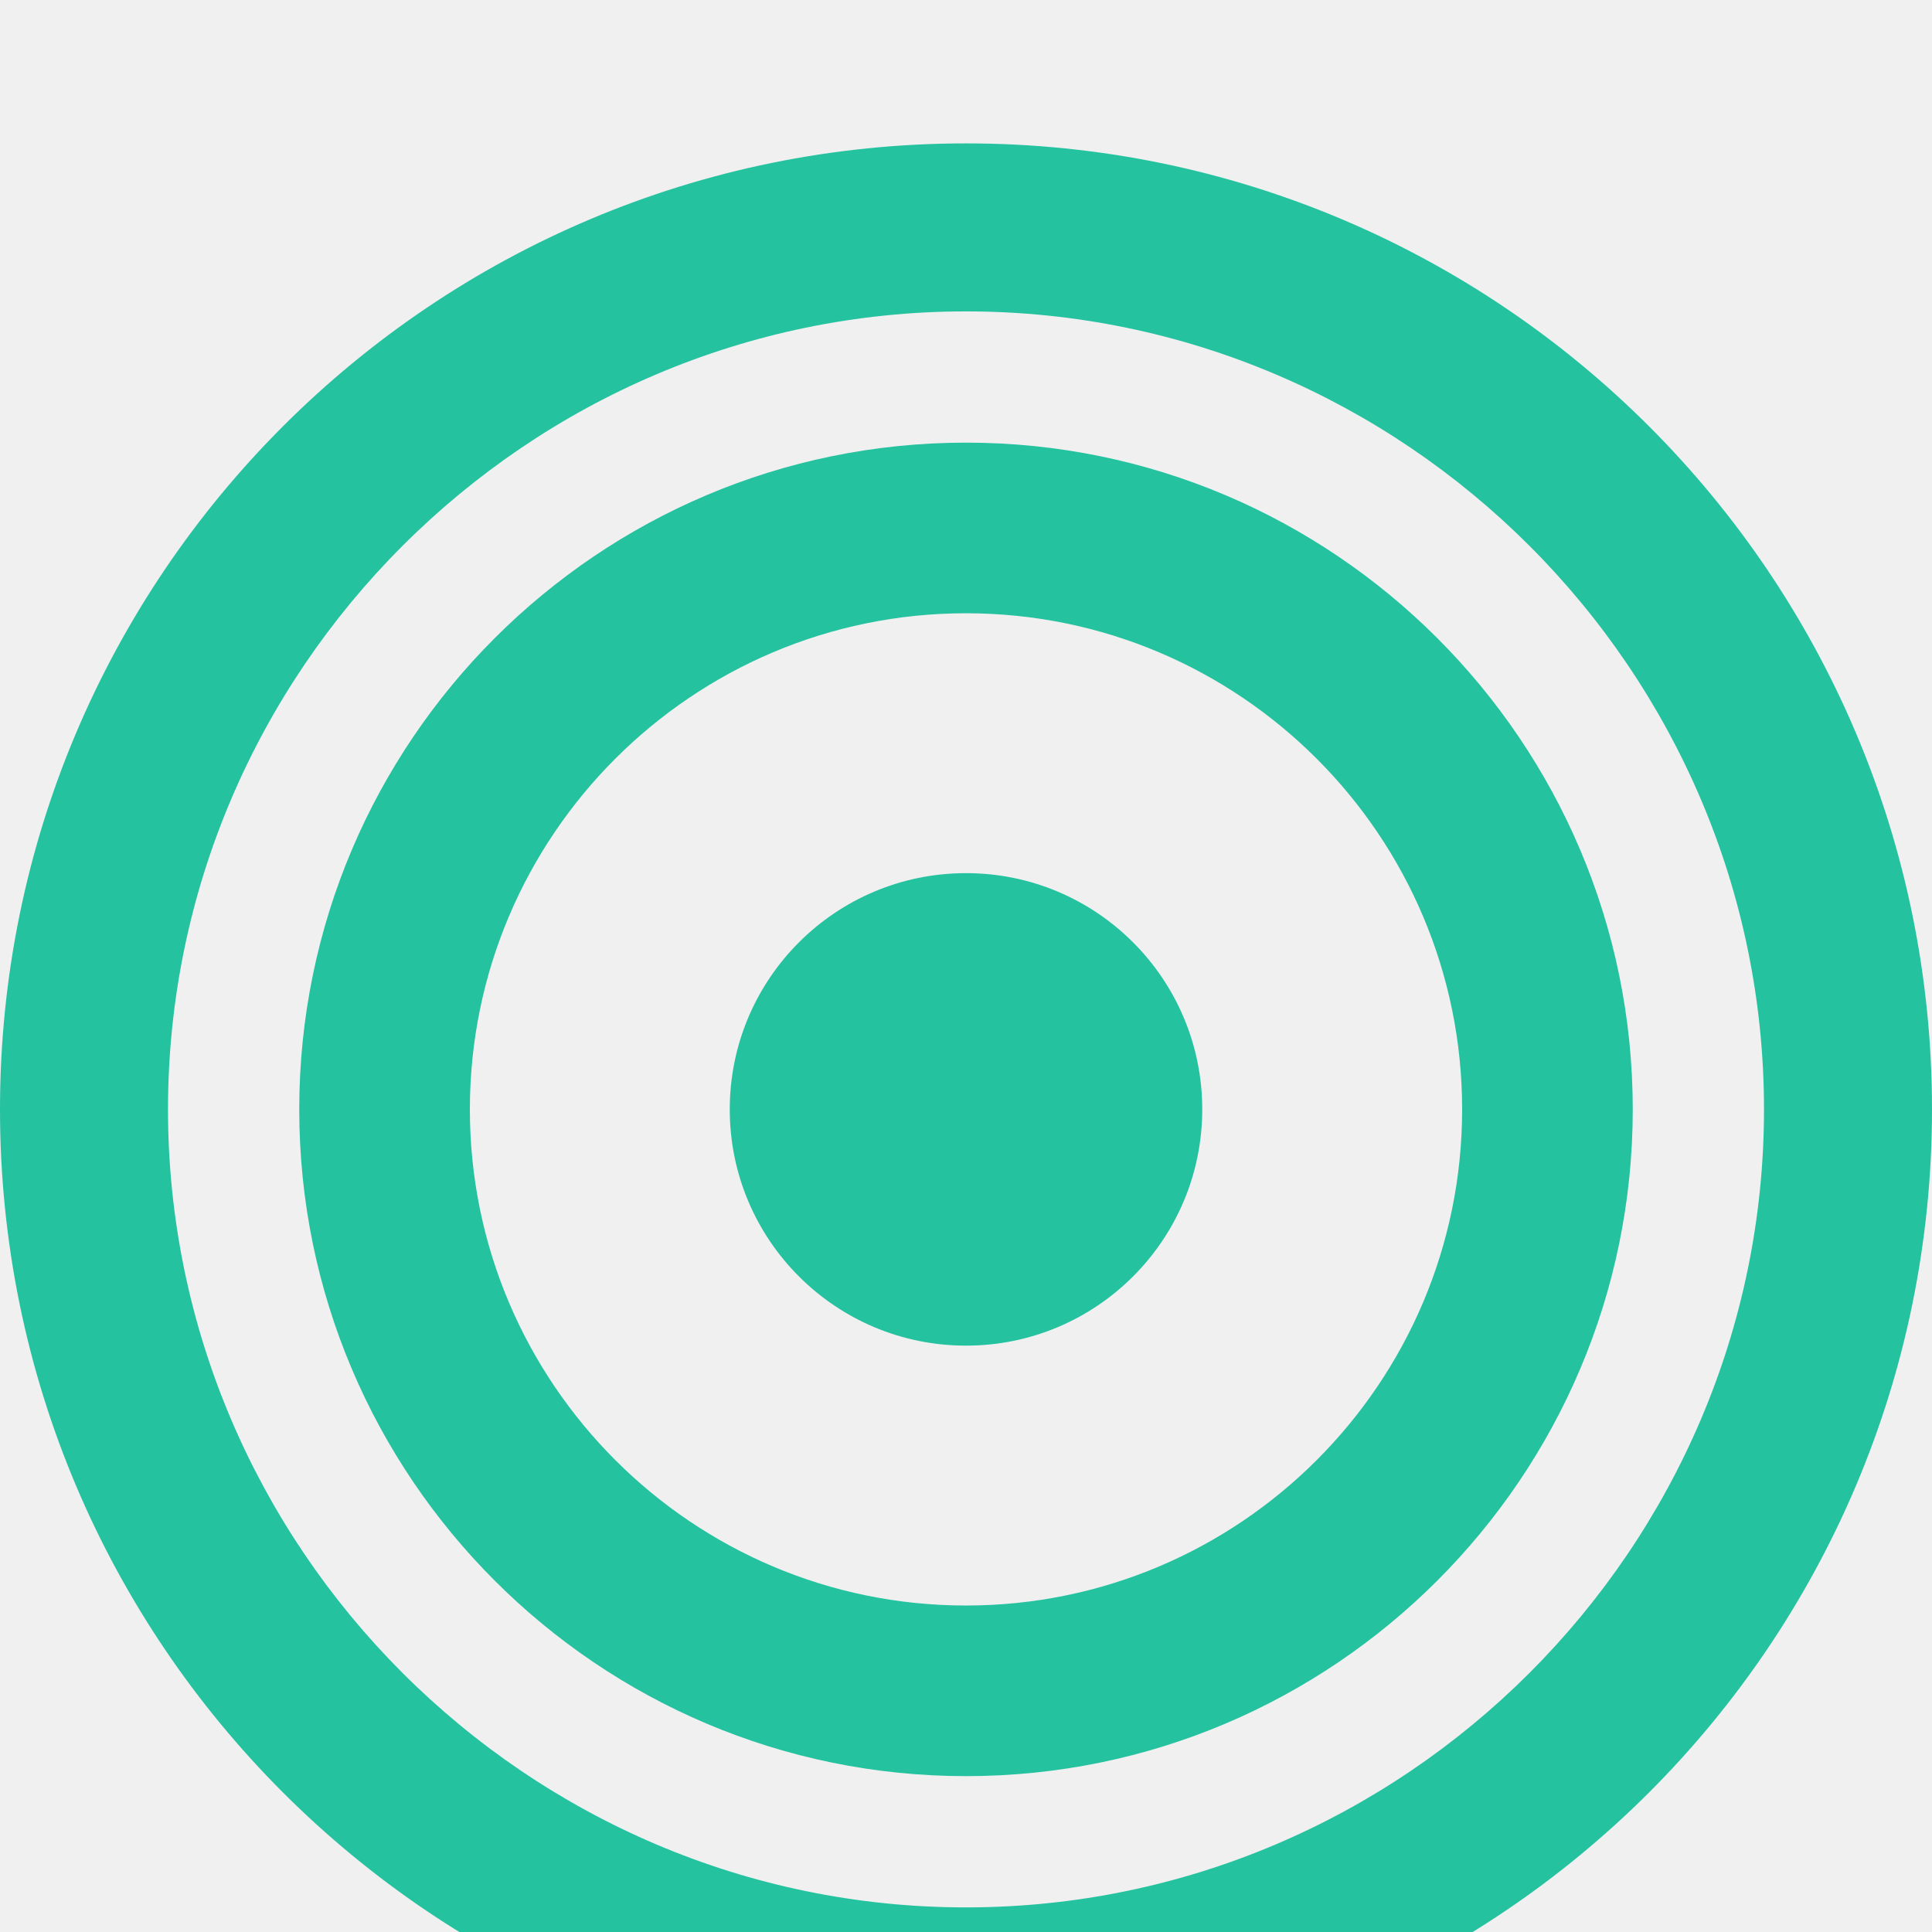
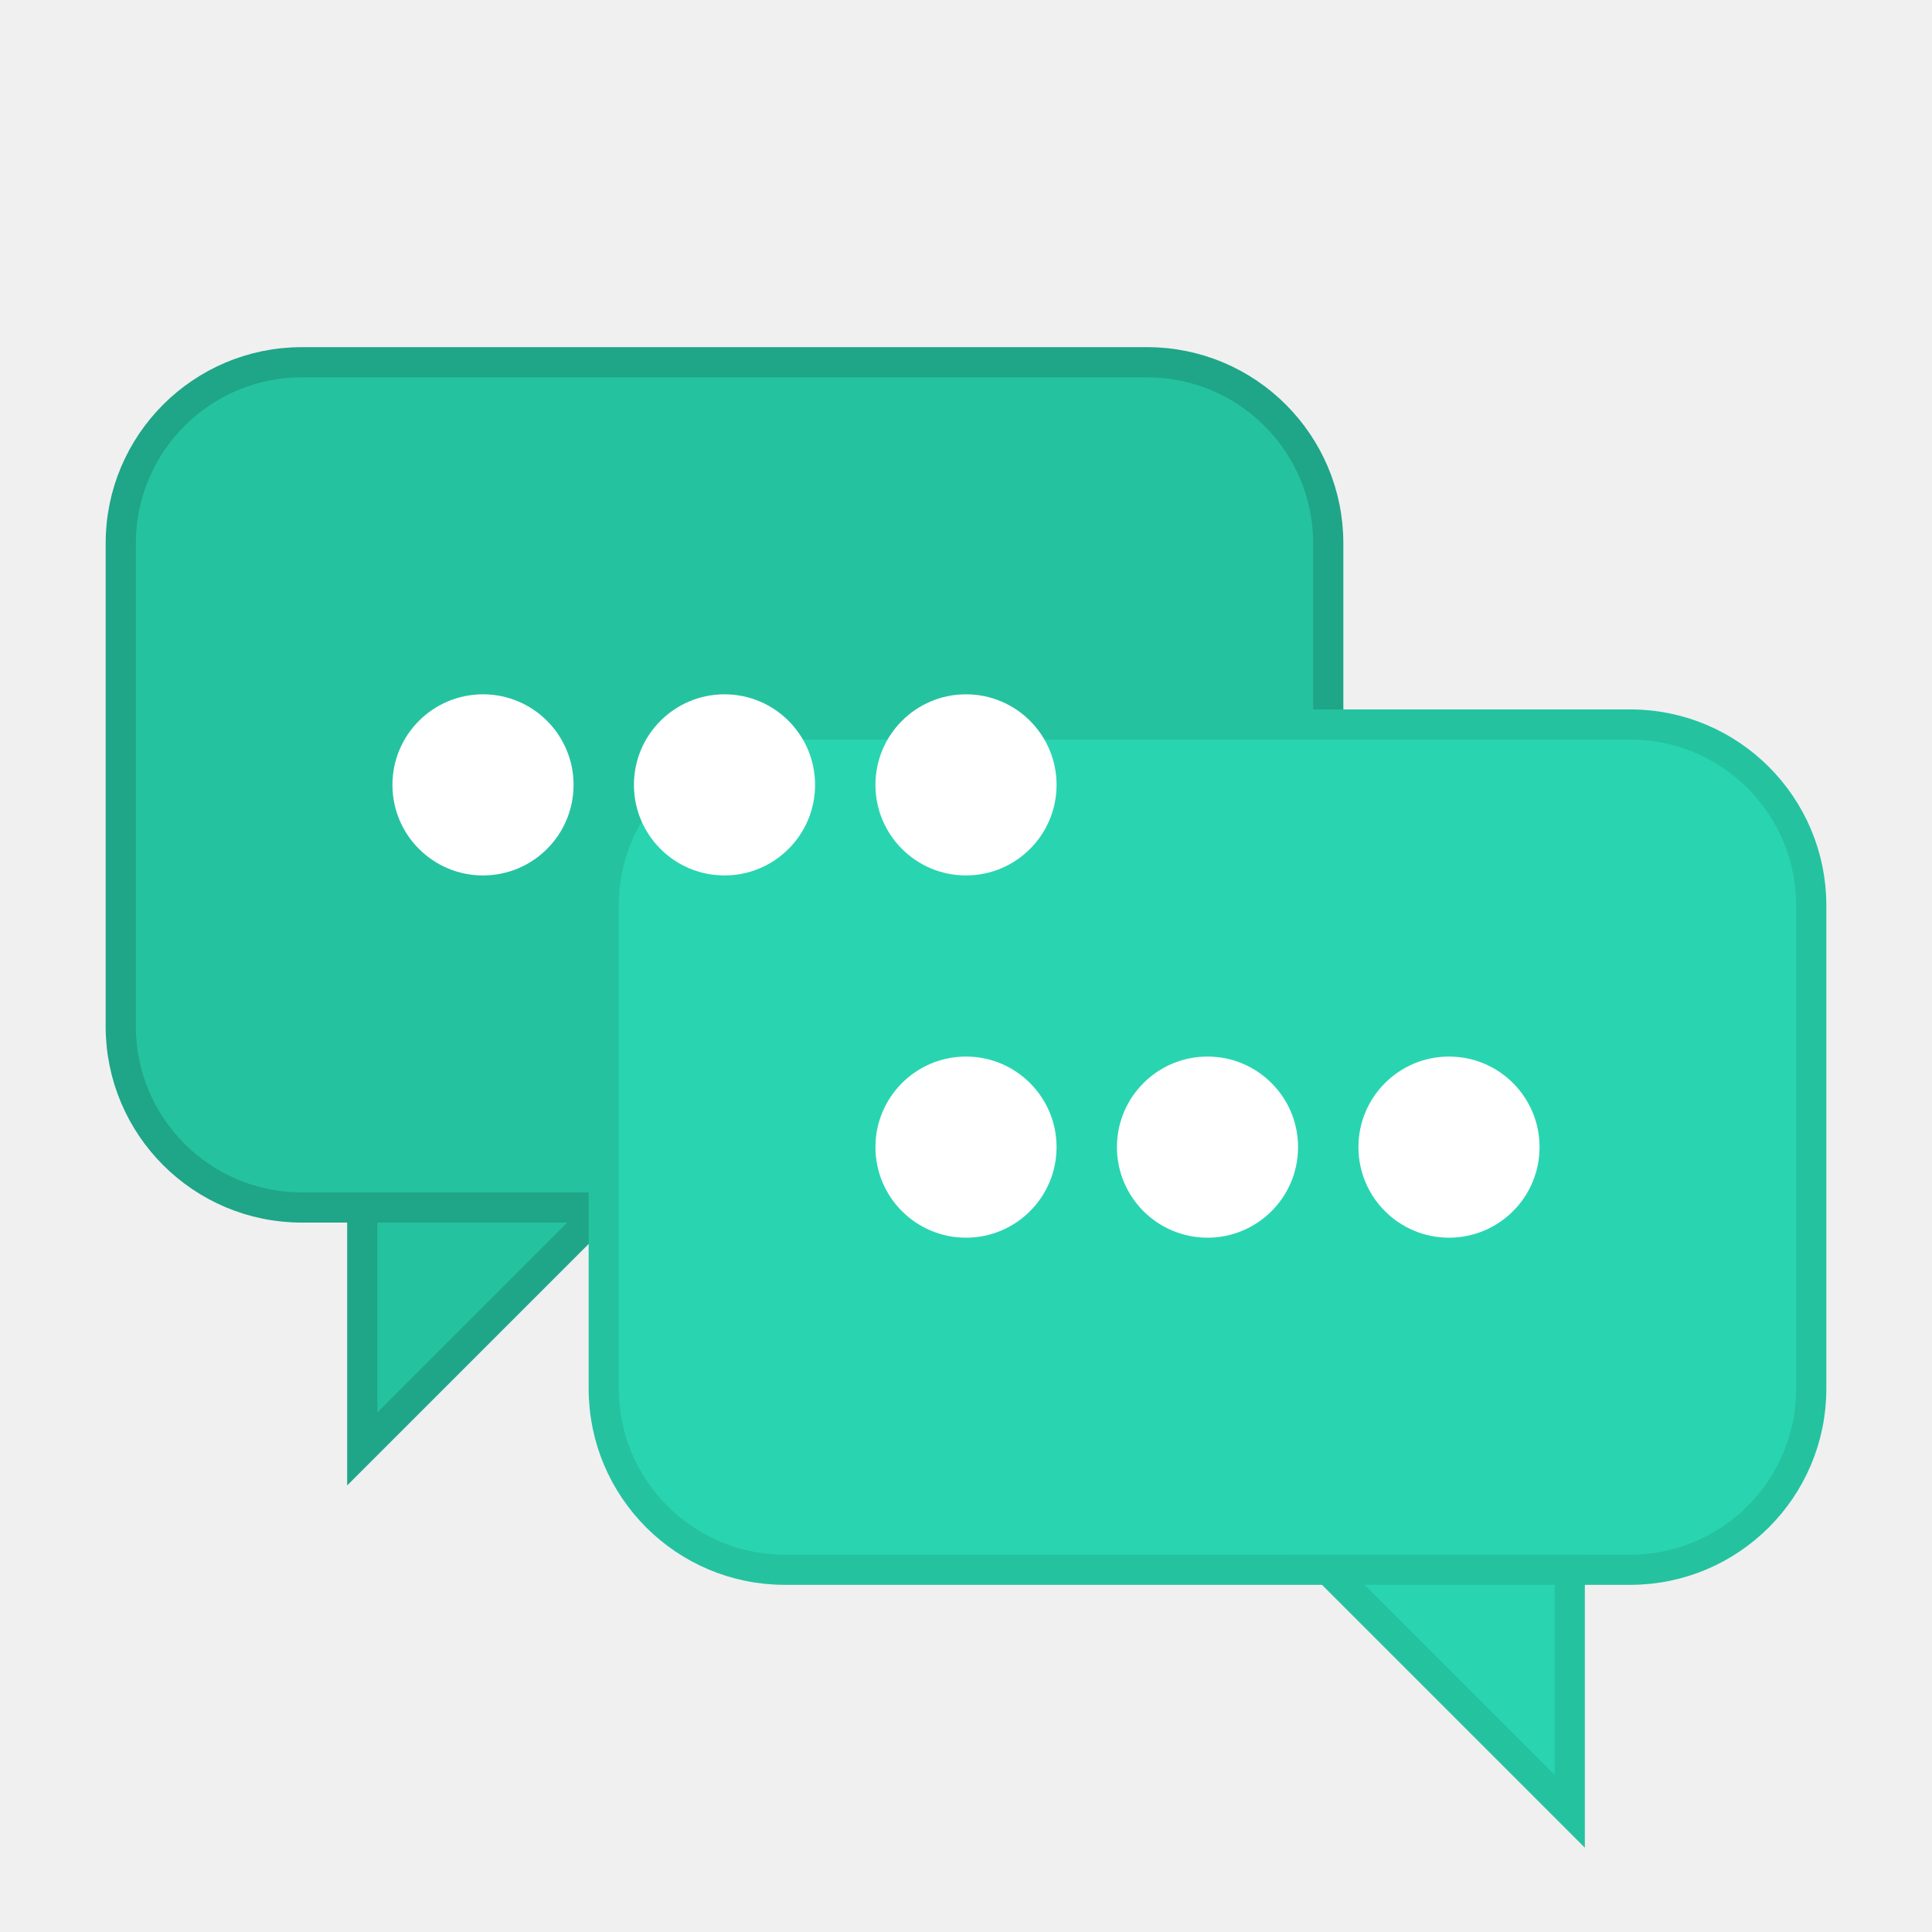
- <svg xmlns="http://www.w3.org/2000/svg" width="24" height="24" viewBox="0 0 256 218">
-   <path fill="#25c2a0" d="M128 0C57.307 0 0 57.307 0 128s57.307 128 128 128 128-57.307 128-128S198.693 0 128 0zm0 233.739c-58.13 0-105.739-47.61-105.739-105.739S69.87 22.261 128 22.261 233.739 69.87 233.739 128 186.13 233.739 128 233.739z" />
-   <path fill="#25c2a0" d="M128 39.652c-48.726 0-88.348 39.622-88.348 88.348S79.274 216.348 128 216.348 216.348 176.726 216.348 128 176.726 39.652 128 39.652zm0 154.087c-36.266 0-65.739-29.473-65.739-65.739S91.734 62.261 128 62.261 193.739 91.734 193.739 128 164.266 193.739 128 193.739z" />
-   <circle fill="#25c2a0" cx="128" cy="128" r="31.304" />
+ <svg xmlns="http://www.w3.org/2000/svg" width="32" height="32" viewBox="0 0 32 32">
+   <rect x="2" y="6" width="20" height="14" rx="3" ry="3" fill="#25c2a0" stroke="#1fa588" stroke-width="0.5" />
+   <path d="M6 20 L6 24 L10 20 Z" fill="#25c2a0" stroke="#1fa588" stroke-width="0.5" />
+   <rect x="10" y="12" width="20" height="14" rx="3" ry="3" fill="#29d5b0" stroke="#25c2a0" stroke-width="0.5" />
+   <path d="M26 26 L26 30 L22 26 Z" fill="#29d5b0" stroke="#25c2a0" stroke-width="0.5" />
+   <circle cx="8" cy="13" r="1.5" fill="white" />
+   <circle cx="12" cy="13" r="1.5" fill="white" />
+   <circle cx="16" cy="13" r="1.5" fill="white" />
+   <circle cx="16" cy="19" r="1.5" fill="white" />
+   <circle cx="20" cy="19" r="1.5" fill="white" />
+   <circle cx="24" cy="19" r="1.5" fill="white" />
</svg>
